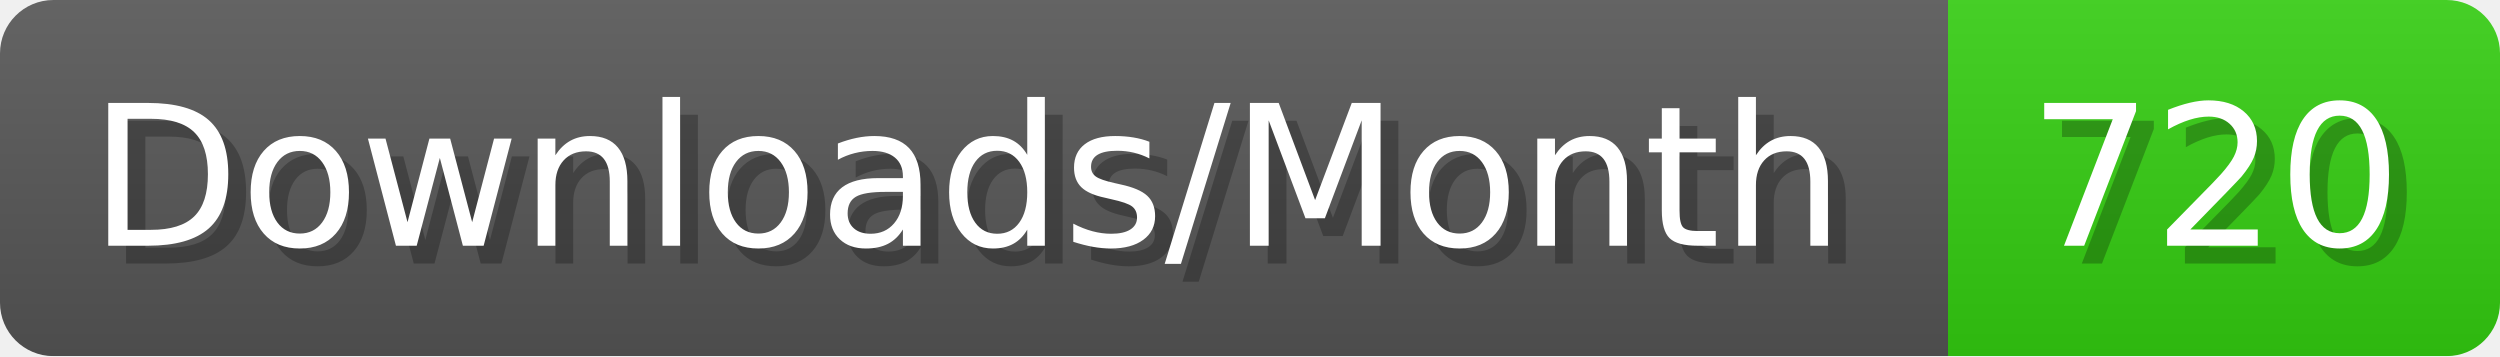
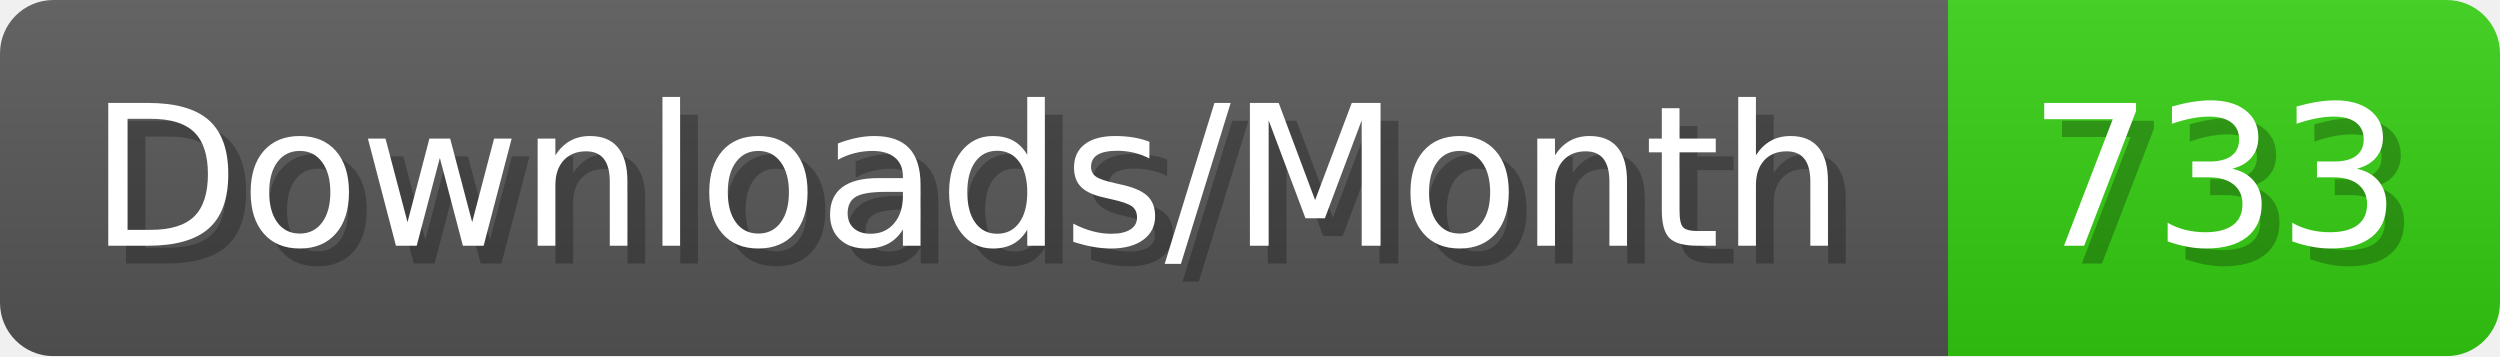
- <svg xmlns="http://www.w3.org/2000/svg" width="140.4" height="20" viewBox="0 0 1404 200" role="img" aria-label="Downloads/Month: 720">
+ <svg xmlns="http://www.w3.org/2000/svg" width="140.4" height="20" viewBox="0 0 1404 200" role="img" aria-label="Downloads/Month: 733">
  <linearGradient id="YlXUI" x2="0" y2="100%">
    <stop offset="0" stop-opacity=".1" stop-color="#EEE" />
    <stop offset="1" stop-opacity=".1" />
  </linearGradient>
  <mask id="JHhop">
    <rect width="1404" height="200" rx="30" fill="#FFF" />
  </mask>
  <g mask="url(#JHhop)">
    <rect width="1094" height="200" fill="#555" />
    <rect width="310" height="200" fill="#3C1" x="1094" />
    <rect width="1404" height="200" fill="url(#YlXUI)" />
  </g>
  <g aria-hidden="true" fill="#fff" text-anchor="start" font-family="Verdana,DejaVu Sans,sans-serif" font-size="110">
    <text x="60" y="148" textLength="994" fill="#000" opacity="0.25">Downloads/Month</text>
    <text x="50" y="138" textLength="994">Downloads/Month</text>
-     <text x="1149" y="148" textLength="210" fill="#000" opacity="0.25">720</text>
-     <text x="1139" y="138" textLength="210">720</text>
+     <text x="1149" y="148" textLength="210" fill="#000" opacity="0.25">733</text>
+     <text x="1139" y="138" textLength="210">733</text>
  </g>
</svg>
